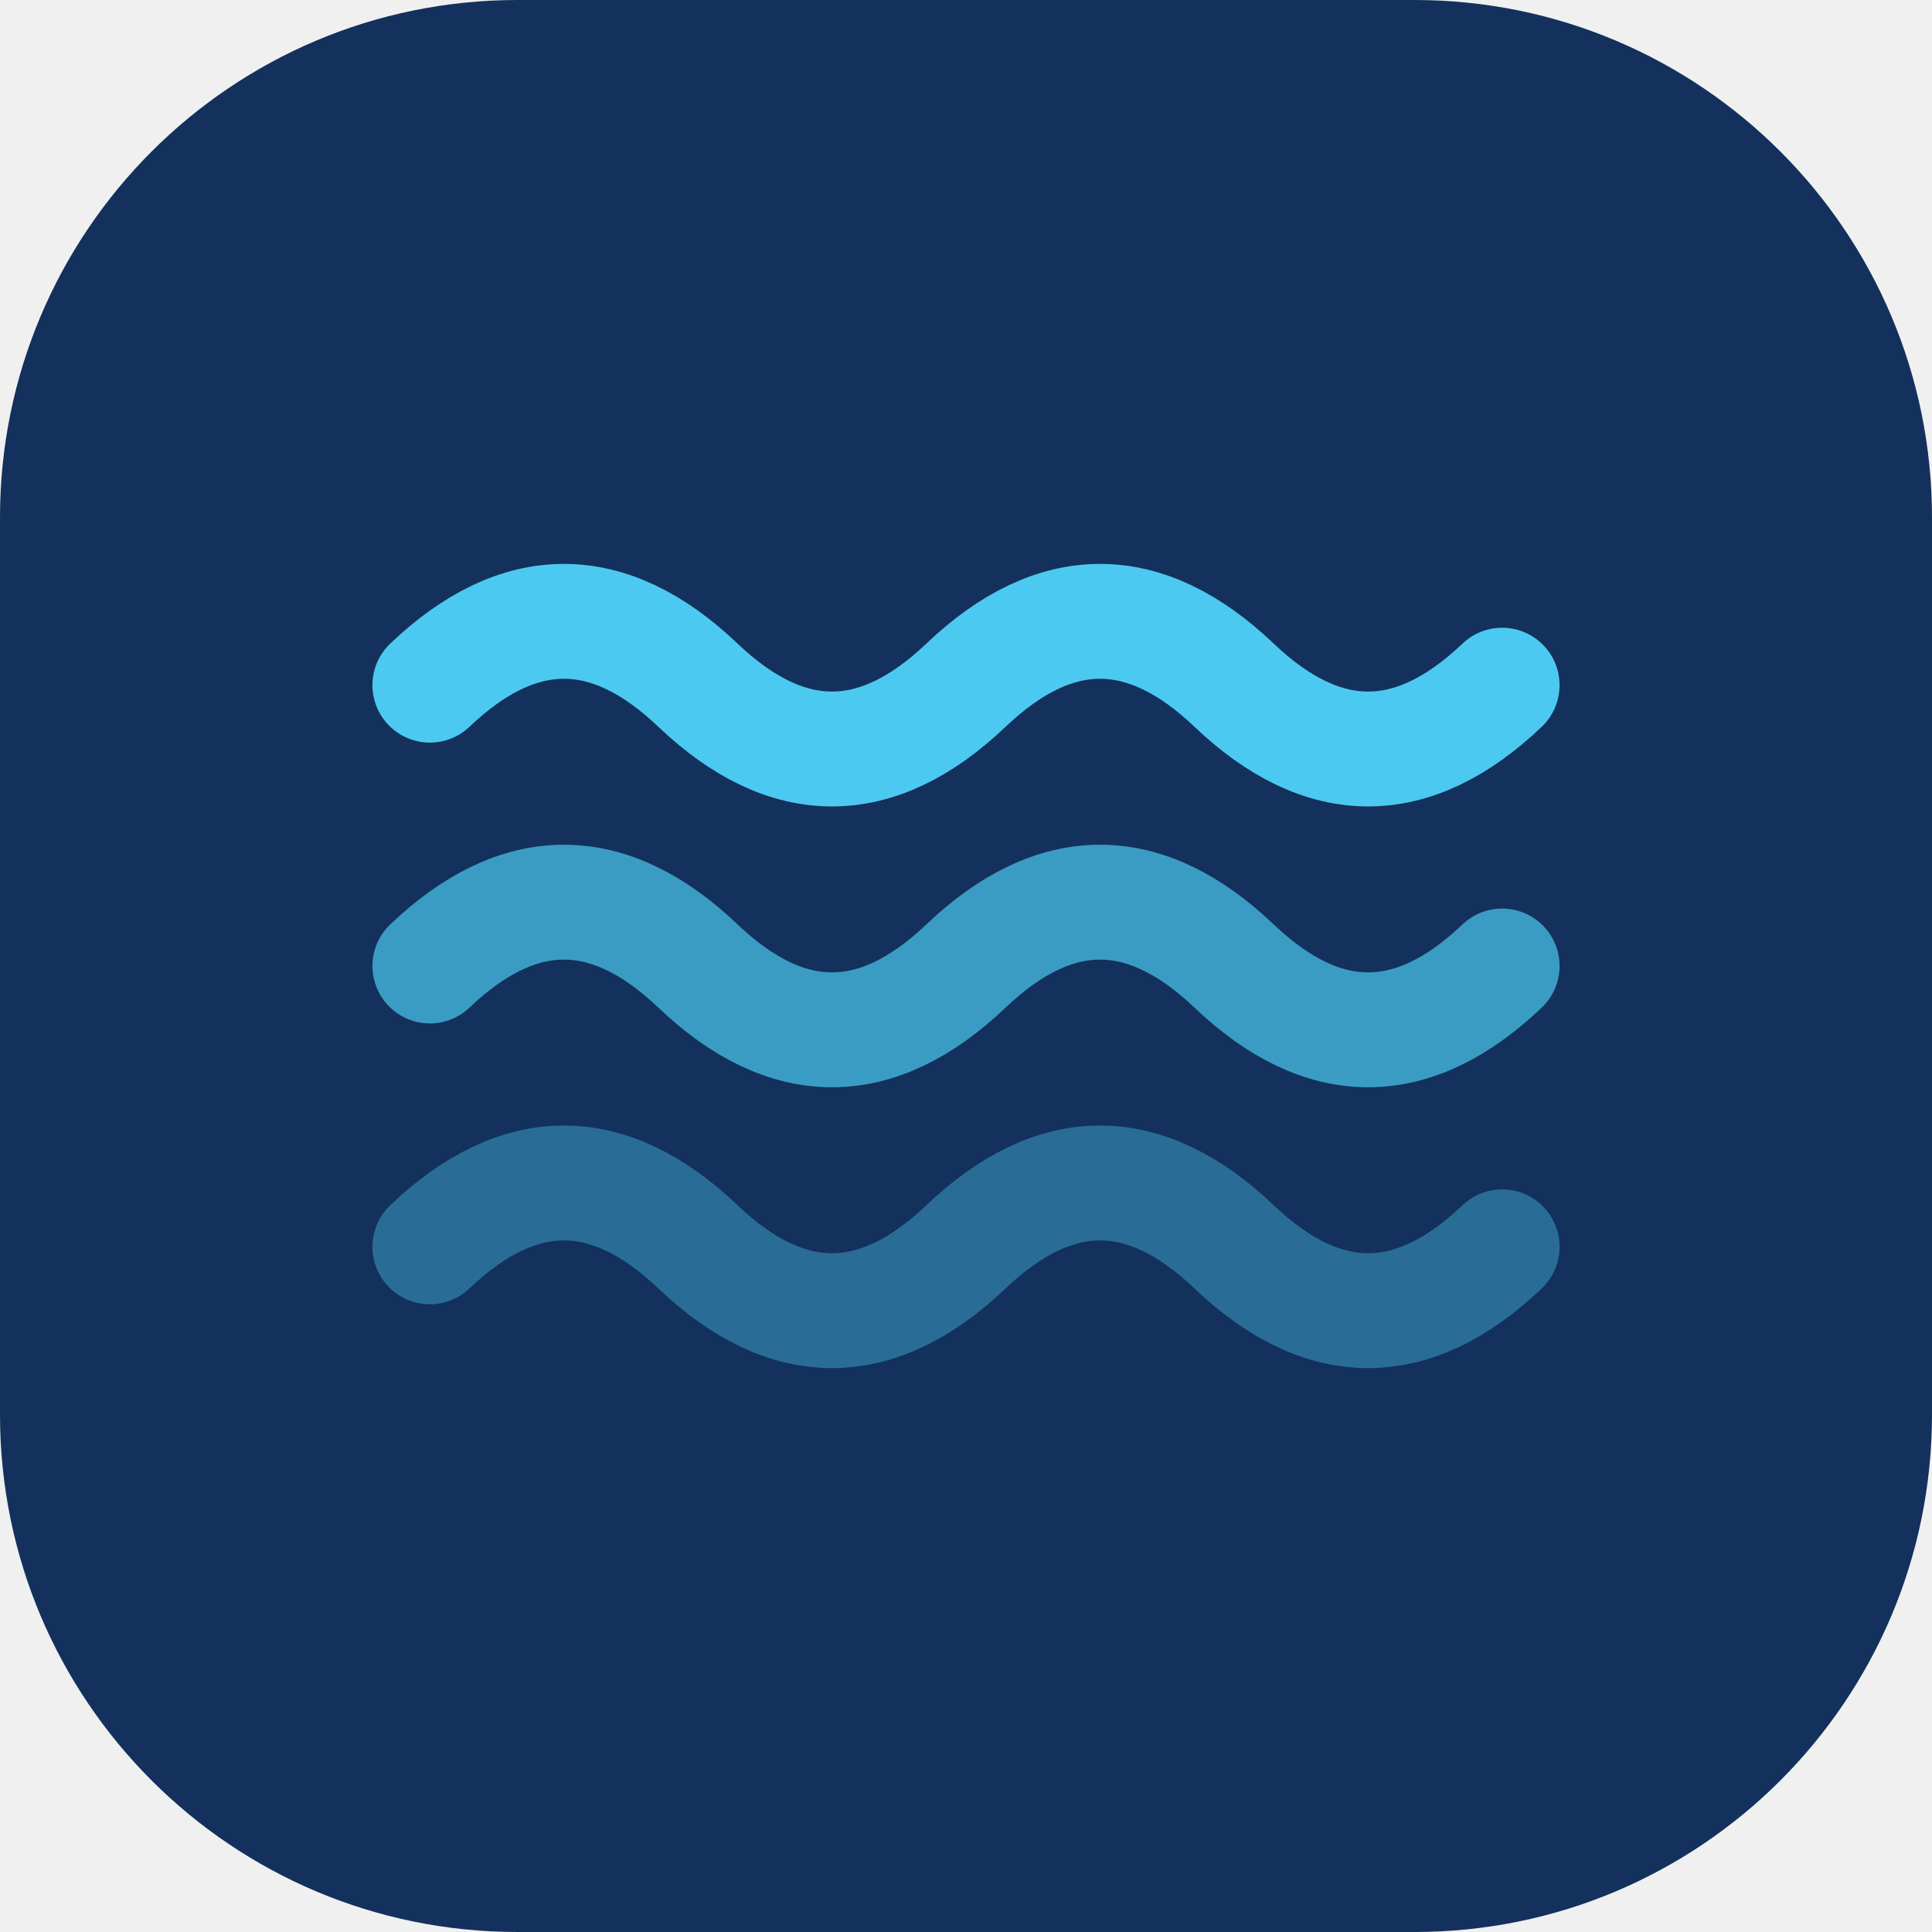
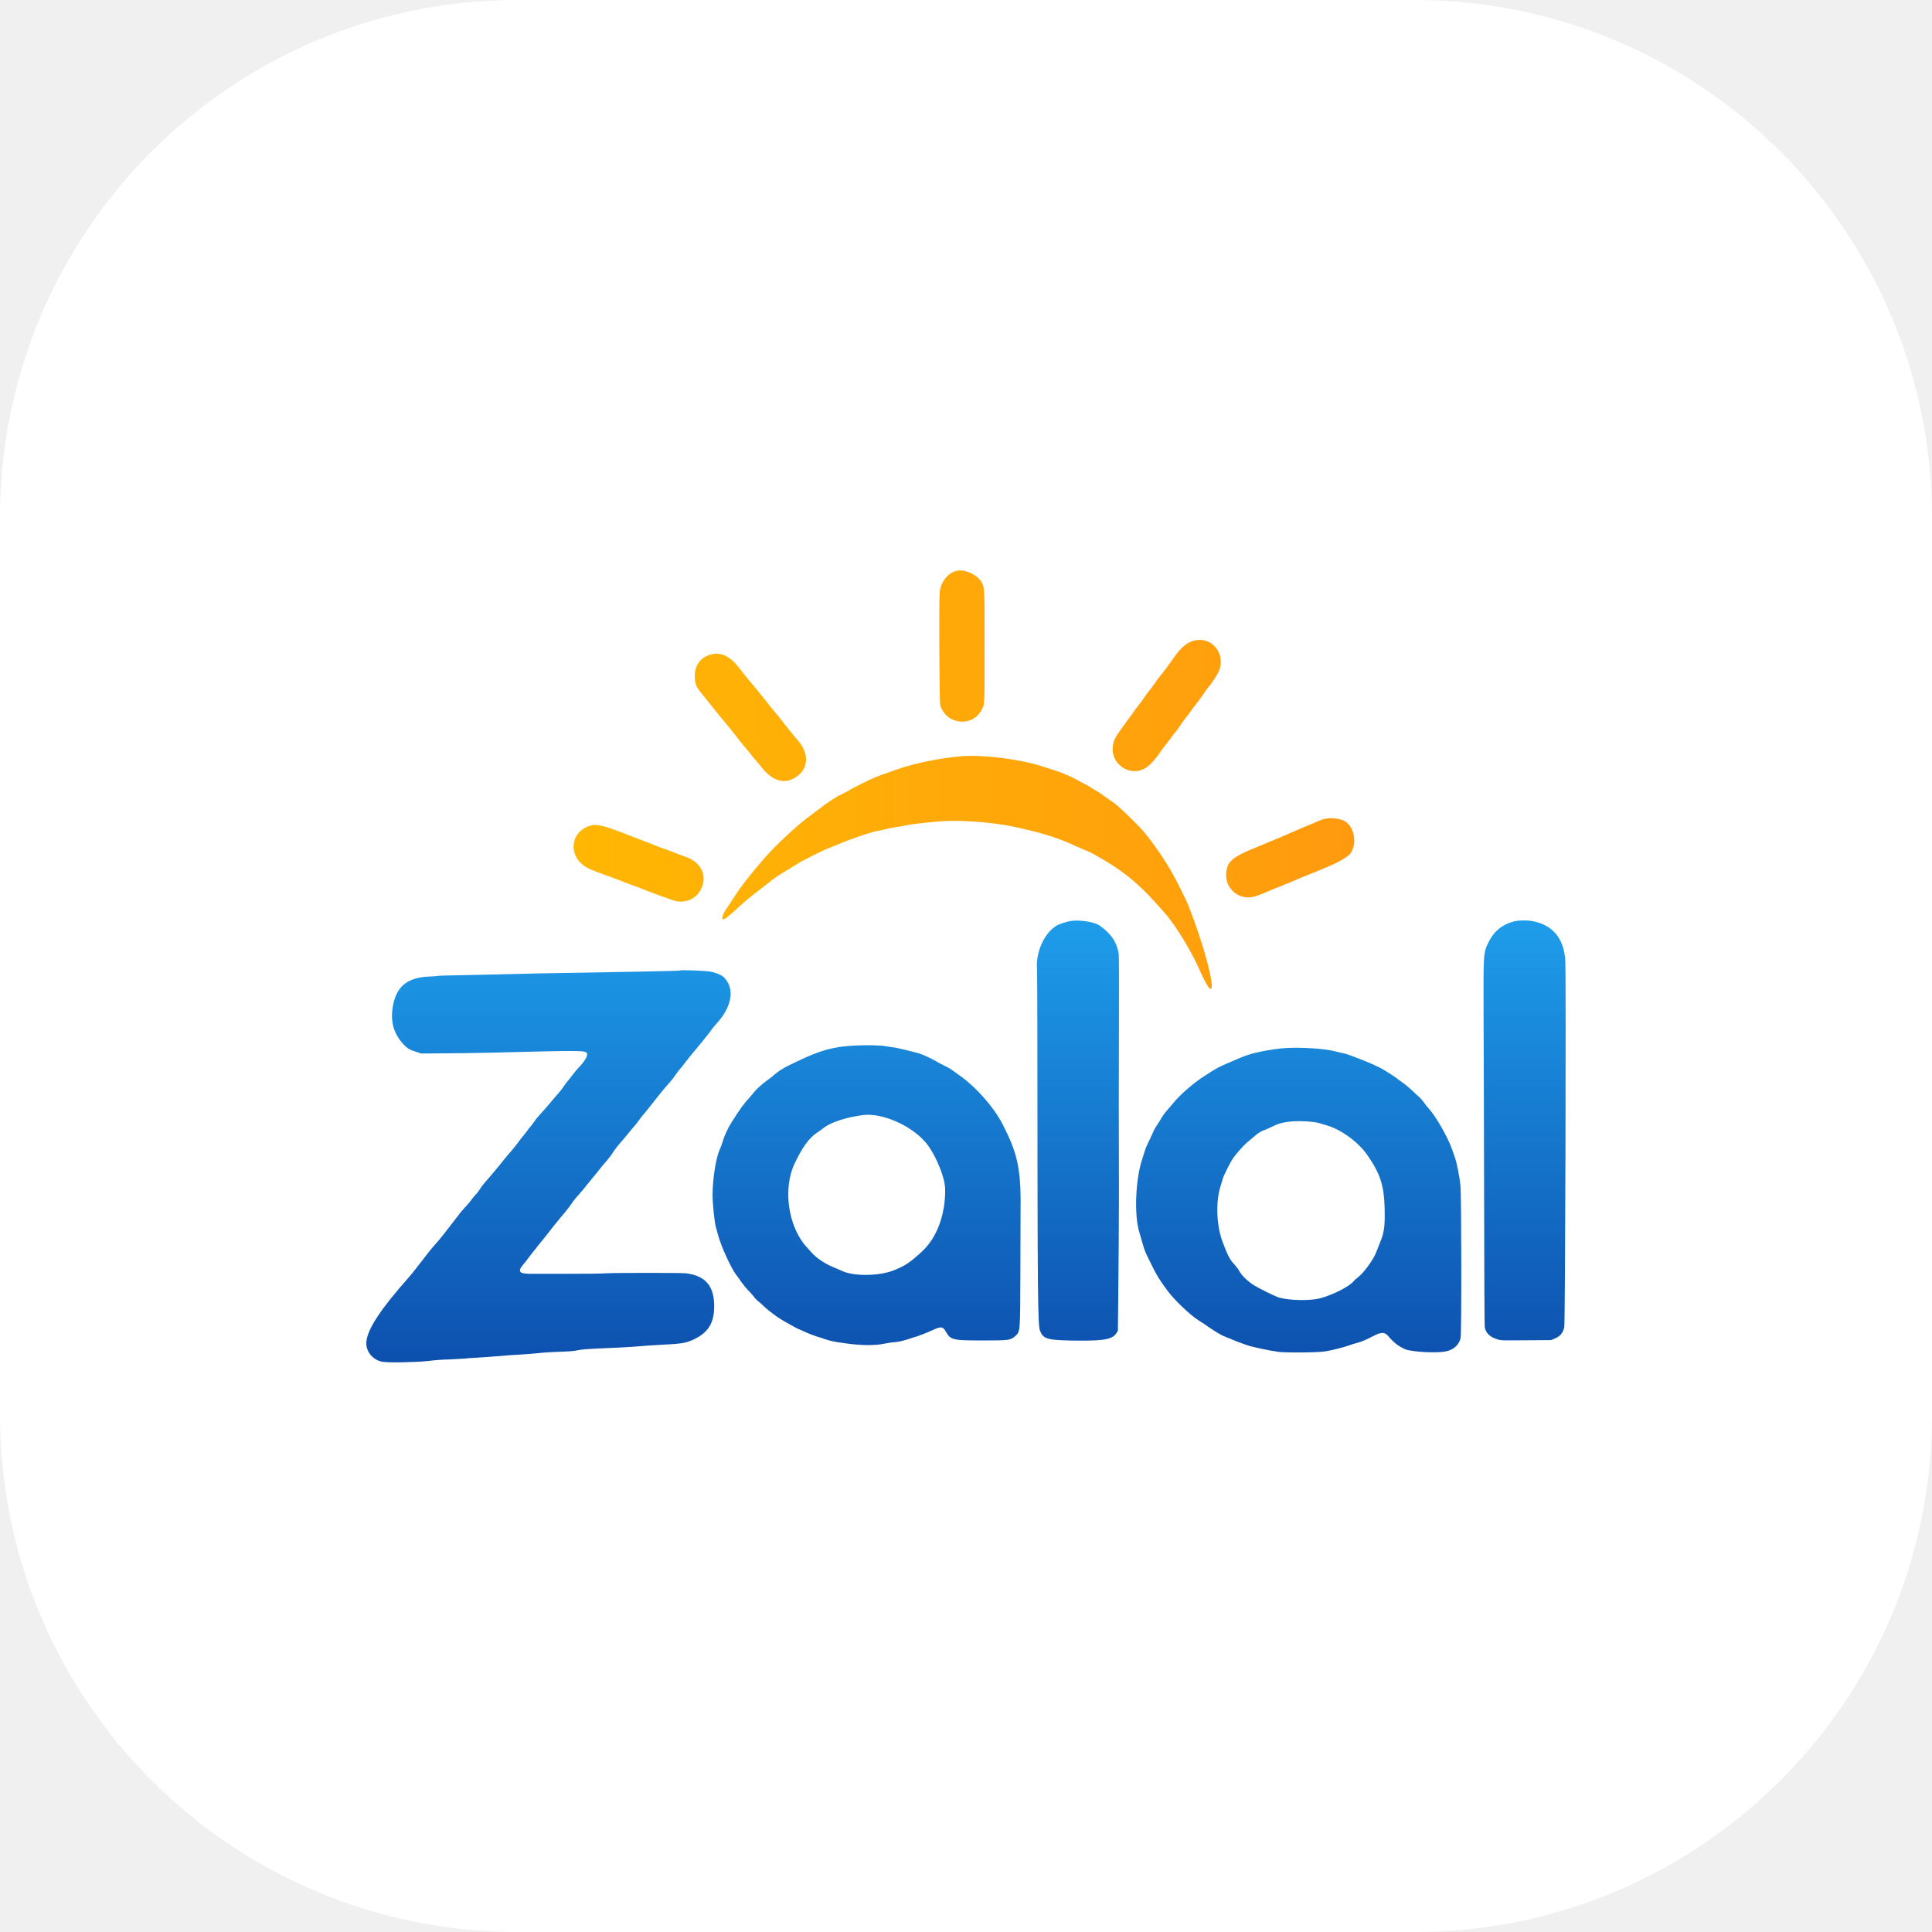
<svg xmlns="http://www.w3.org/2000/svg" width="112" height="112" viewBox="0 0 112 112">
-   <rect width="112" height="112" rx="30" fill="#13315c" />
-   <svg x="19" y="26.4" width="74" height="59.2" viewBox="0 0 100 80" fill="none" stroke-linecap="round" stroke-width="9">
-     <path d="M8 18 q10.5 -10 21 0 t21 0 t21 0 t21 0" stroke="#4CC9F0" />
-     <path d="M8 40 q10.5 -10 21 0 t21 0 t21 0 t21 0" stroke="#4CC9F0" stroke-opacity="0.7" />
-     <path d="M8 62 q10.5 -10 21 0 t21 0 t21 0 t21 0" stroke="#4CC9F0" stroke-opacity="0.4" />
+   <rect width="112" height="112" rx="30" fill="#ffffff" />
+   <svg x="20.16" y="32.005" width="71.68" height="47.99" viewBox="0 0 705 472">
+     <defs>
+       <linearGradient id="zalal-sun" x1="129" y1="0" x2="574" y2="0" gradientUnits="userSpaceOnUse">
+         <stop offset="0" stop-color="#FFB703" />
+         <stop offset="1" stop-color="#FF9A0E" />
+       </linearGradient>
+       <linearGradient id="zalal-word" x1="0" y1="210" x2="0" y2="462" gradientUnits="userSpaceOnUse">
+         <stop offset="0" stop-color="#1E9DEA" />
+         <stop offset="1" stop-color="#0D50AE" />
+       </linearGradient>
+     </defs>
+     <path fill="url(#zalal-sun)" d="M347.1 10.7C342.1 11.9 338 17.2 337.5 22.9C337 28.5 337.3 85.6 337.8 87.3C341.1 98.4 356 100.1 361.4 90C363.2 86.5 363.1 88.5 363.1 54.3C363.1 20.7 363.1 20.7 361.6 17.6C359.4 13.1 352 9.6 347.1 10.7M482.8 50.4C478.9 51.3 475.4 54.1 471.8 59.1C467.7 64.9 466.2 66.9 463.9 69.8C462.5 71.5 460.8 73.7 460.1 74.8C459.5 75.8 458.1 77.6 457.1 78.9C456.1 80.1 454.7 82 454 83.1C453.3 84.2 452 86 451.1 87C450.3 88 448.5 90.4 447.2 92.3C445.9 94.1 444.1 96.6 443.2 97.8C437.9 105 437 106.6 436.4 109.6C434 120.9 446.8 129.3 455.9 122.4C457.9 120.9 461.5 116.9 463 114.4C463.6 113.5 464.8 111.8 465.7 110.7C466.6 109.5 468.1 107.6 469.1 106.3C470 104.9 471.4 103.2 472.1 102.4C472.8 101.6 473.9 100 474.6 98.9C475.3 97.8 476.5 96.2 477.1 95.4C477.8 94.6 479.2 92.7 480.2 91.3C481.2 89.8 482.9 87.7 483.8 86.5C484.8 85.3 486.4 83.1 487.4 81.6C488.4 80.1 489.8 78.2 490.4 77.4C492.6 75 496 69.6 496.8 67.6C500.6 57.9 492.7 48.1 482.8 50.4M207 58.4C200.4 60.2 197.1 65.6 198 73C198.3 76.1 198.9 77.1 202.3 81.3C203.8 83.1 206.3 86.3 207.9 88.3C209.5 90.3 211.6 92.9 212.6 94.1C213.6 95.2 215.1 97.1 216.1 98.3C217 99.4 218.5 101.3 219.5 102.5C220.4 103.7 222.3 106 223.5 107.6C224.8 109.2 226.6 111.5 227.6 112.6C228.6 113.7 230 115.4 230.6 116.3C231.3 117.1 232.5 118.7 233.4 119.6C234.2 120.6 235.6 122.3 236.5 123.4C243 131.3 250.3 132.7 256.9 127.3C263 122.3 262.7 113.9 256.3 107C255.4 106 253.3 103.4 251.6 101.3C247.1 95.5 245.3 93.3 241.3 88.5C239.4 86.1 236.9 82.9 235.7 81.5C234.6 80 231.6 76.4 229.1 73.5C226.7 70.5 223.8 67 222.8 65.6C218 59.4 212.5 56.8 207 58.4M350 116.4C337.8 117.4 323.2 120.4 313.5 123.8C304.8 126.8 302.8 127.6 300.3 128.6C297.4 129.8 287.3 134.8 286.1 135.7C285.7 136 284 136.9 282.3 137.7C278 139.8 273.9 142.5 269.5 145.9C267.5 147.4 264.9 149.4 263.8 150.2C257.3 154.7 243.9 167.2 237.5 174.6C229.4 183.9 224.3 190.5 220.7 196.1C219.1 198.6 217.1 201.6 216.3 202.8C214.1 205.8 212.9 209 213.9 209.4C214.7 209.7 217.6 207.4 224.1 201.3C225.7 199.8 228.9 197.1 231.2 195.3C233.5 193.6 237.3 190.6 239.6 188.8C243.7 185.5 244.7 184.9 251.4 180.8C253.3 179.6 255.5 178.3 256.3 177.8C258.6 176.2 271.4 169.8 274.9 168.5C276.8 167.8 278.9 166.9 279.7 166.6C285.7 163.9 299 159.4 302.5 158.9C303.1 158.8 305 158.4 306.6 158C308.3 157.6 310.8 157.1 312.1 156.9C313.5 156.7 316.3 156.2 318.3 155.8C321.5 155.1 327.9 154.4 337.9 153.5C348.2 152.6 367.4 154 378.8 156.4C394.4 159.7 402.9 162.3 411.9 166.2C413.8 167.1 417.1 168.5 419.2 169.4C421.3 170.3 423.9 171.4 424.9 172C439.9 180.2 449.3 187.5 459.4 198.6C461.5 201 464.2 203.9 465.4 205.3C471.7 212.2 481.8 228.7 486.4 239.9C487.5 242.4 490 247.1 490.8 248.1C496.3 254.7 488.7 224.7 478.7 200.1C478 198.4 472.6 187.5 470.7 184.1C466.6 176.6 459.2 165.7 453.9 159.5C450.4 155.3 439.4 144.7 436.4 142.7C435.2 141.9 433 140.3 431.7 139.4C430.4 138.4 428.6 137.2 427.8 136.7C427 136.3 425.6 135.4 424.6 134.8C423 133.7 421.6 133 414.3 129.1C411.3 127.5 406 125.3 402.3 124.2C400.7 123.7 397.6 122.7 395.4 122C382.8 118 361.9 115.4 350 116.4M556.6 152.2C555.6 152.5 553.9 153.1 552.8 153.6C551.8 154.1 549.6 155 548.1 155.6C543.5 157.5 537.8 159.9 534.1 161.6C532.2 162.5 529.6 163.5 528.4 164C527.2 164.5 524.9 165.4 523.4 166.1C521.9 166.7 519.4 167.8 517.9 168.4C507.7 172.4 503.1 175.3 501.8 178.8C497.7 189.6 506.8 199.6 517.7 196.2C518.5 196 520.9 195 522.9 194.2C525 193.3 527.8 192.2 529.1 191.6C531.4 190.8 533.5 189.9 540.6 186.9C543.8 185.5 547.5 184 551.4 182.5C552.9 181.9 555.5 180.8 557.1 180.1C558.8 179.4 561 178.4 562.2 177.9C565.1 176.7 570 173.7 571.1 172.5C575.8 167.3 574.3 156.8 568.4 153.4C565.7 151.8 560.3 151.3 556.6 152.2M137.9 156.1C126.6 159.8 125.5 173.4 135.9 179.6C138.1 180.9 139.3 181.4 147.3 184.3C150.2 185.3 154.8 187 157.4 188.1C160 189.1 162.7 190.1 163.5 190.4C164.3 190.6 167.7 191.9 171.1 193.3C176.6 195.4 182.6 197.6 186 198.7C192.1 200.6 198.6 197.9 201.4 192.2C205.3 184.5 201.4 176.6 192.3 173.6C190.7 173.1 188.4 172.2 187.1 171.7C185.9 171.2 182.9 170 180.5 169.2C178.1 168.4 175.8 167.5 175.3 167.3C174.8 167 173.2 166.4 171.9 165.9C170.5 165.4 165.6 163.5 160.9 161.7C146 155.8 141.9 154.8 137.9 156.1" />
+     <path fill="url(#zalal-word)" fill-rule="evenodd" d="M412.4 210.3C410.2 210.6 405.8 212 404.1 213C397 217.4 392.2 228.1 393 237.9C393.1 239.8 393.2 258.6 393.2 283.8C393.3 427.2 393.4 441.2 394.8 444.2C396.8 448.9 399 449.4 416.6 449.6C431.5 449.7 436.3 448.8 438.4 445.1L439.1 444 439.2 435.4C439.5 407.9 439.7 381.6 439.7 367.4C439.6 322.4 439.6 303.5 439.7 268.6C439.8 247.7 439.7 230.1 439.6 229.4C438.7 222.8 435.4 217.7 428.9 213.1C426 210.9 417.9 209.6 412.4 210.3M665.1 210.5C658.3 212.3 653.6 216.1 650.5 222.3C647.5 228.4 647.5 228.3 647.6 262.5C647.7 275.9 647.8 321.4 647.9 363.6C648 415.1 648.1 440.9 648.3 441.9C648.9 445.4 651.2 447.6 655.9 449C657.6 449.5 657.9 449.5 671.9 449.4L686.1 449.3 688 448.5C691.2 447.2 692.7 445.5 693.6 442.1C694.2 440.1 694.7 241.4 694.2 232.9C693.4 220 686.7 212.2 674.8 210.3C672.1 209.8 667.2 210 665.1 210.5M189.2 238.6C189 238.8 160.1 239.4 121.8 240C112.6 240.1 101.9 240.4 98 240.5C94.1 240.6 82.1 240.9 71.5 241.1C60.8 241.3 51.9 241.5 51.8 241.6C51.6 241.7 49.3 241.9 46.7 242C33.9 242.5 27.7 247.6 25.7 259C24.2 267.8 26.2 274.7 31.9 280.8C34.3 283.2 35.1 283.7 38.9 284.9L41.9 285.9 54.3 285.8C61.1 285.8 73.8 285.6 82.5 285.4C132.6 284.1 134.6 284.2 136.1 285.4C137.3 286.5 135.7 289.7 131.6 294C130.6 295 129.2 296.7 128.4 297.8C127.6 298.9 126.4 300.4 125.8 301.1C125.1 301.9 123.9 303.5 123.1 304.7C122.3 305.9 121.1 307.5 120.4 308.2C119.7 309 118.6 310.3 117.9 311.1C116.2 313.2 111.2 319 109.2 321.1C108.3 322.1 107.2 323.4 106.8 324.1C106.3 324.8 105.4 326 104.8 326.8C104.1 327.5 103 329 102.3 330C101.5 331 100.5 332.3 100 332.9C99.5 333.5 97.9 335.5 96.6 337.3C95.2 339.1 93.4 341.4 92.5 342.3C91.7 343.2 90.1 345.1 89 346.5C86.7 349.5 80.2 357.2 78.1 359.5C77.3 360.4 76.1 362 75.5 363C74.9 364 73.7 365.6 72.7 366.6C71.8 367.6 70.7 368.9 70.3 369.6C69.8 370.3 68.5 371.8 67.4 373C66.3 374.2 64.4 376.3 63.4 377.7C57.3 385.7 53.4 390.6 52 392.3C51.3 393 50 394.6 49 395.7C47.1 397.8 46.6 398.6 39.9 407.2C38.1 409.6 35.7 412.5 34.8 413.5C19.4 430.9 11.9 442 10.7 449.4C9.8 455 13.6 460.3 19.4 461.6C22.4 462.3 38.5 462 45.9 461.2C49.7 460.7 53.9 460.4 58.5 460.3C62.3 460.1 66.2 459.9 67.3 459.8C68.3 459.6 71.3 459.4 74 459.3C78.6 459 81.8 458.8 92.6 457.9C95.1 457.7 98.6 457.5 100.5 457.4C102.4 457.3 105.7 457 108 456.8C110.3 456.5 115.6 456.1 119.8 456C127.5 455.7 129 455.6 132.1 454.9C133.2 454.7 136.4 454.4 140.4 454.2C153.2 453.7 161.9 453.2 165.1 452.9C166.9 452.7 172.8 452.3 178.3 452C189.9 451.4 192.2 451.1 196.2 449.4C205.7 445.3 209.3 439.3 208.9 428.5C208.5 418 203.5 412.5 192.8 411.2C189.9 410.9 153.3 410.9 147.4 411.2C145.3 411.4 136.1 411.5 127 411.5C117.9 411.5 108.1 411.5 105.4 411.5C97.5 411.6 96.5 410.4 100.3 405.9C101.1 405.1 102.2 403.6 102.9 402.6C103.6 401.6 104.8 400.1 105.6 399.1C106.4 398.2 107.5 396.7 108.2 395.8C108.8 395 111 392.4 112.9 390C114.8 387.6 116.9 384.9 117.6 384C118.3 383.1 119.7 381.4 120.7 380.2C124.1 376.2 125.8 374.1 127.4 371.8C128.2 370.4 130.2 368 131.7 366.4C133.2 364.7 135.4 362.1 136.6 360.5C137.9 358.9 139.5 357 140.2 356.1C140.9 355.3 142.3 353.6 143.3 352.3C144.3 350.9 145.7 349.3 146.4 348.5C148 346.8 150.6 343.4 152 341.1C152.7 340.2 153.7 338.8 154.4 338C155.1 337.2 156.7 335.3 158 333.8C159.3 332.2 161.4 329.7 162.6 328.2C163.9 326.8 165.4 324.9 166 324C166.6 323.1 167.8 321.6 168.7 320.5C169.6 319.5 170.8 318.1 171.2 317.5C171.7 316.9 172.9 315.4 173.9 314.1C174.9 312.9 176.8 310.5 178.1 308.8C179.5 307 181.7 304.4 183 303C184.4 301.5 186.1 299.3 186.8 298.2C187.6 297.1 188.7 295.5 189.4 294.8C190.1 294 191.5 292.3 192.4 291C194 288.9 195.3 287.3 201.3 280.1C204 276.8 206.9 273.2 207.7 271.9C208.2 271.2 209.3 269.9 210.1 269C218.8 259.7 220.8 249.5 215 243C213.8 241.5 211 240.2 207.4 239.3C204.7 238.7 189.7 238.1 189.2 238.6M288.3 281.4C276.6 282.1 269.6 284 256.4 290.3C248.5 294 246.3 295.3 242 299C241.2 299.6 239.9 300.7 239 301.3C236.4 303.1 232.8 306.4 231.5 308.1C230.9 308.9 229.7 310.3 228.9 311.2C225.6 314.8 223.6 317.6 218.9 325C216.6 328.7 214.7 332.8 213.6 336.6C213.4 337.4 212.7 339.2 212.1 340.6C209.9 345.4 208 357.6 208 366.6C208 371.6 209.1 382.2 209.9 384.9C210.2 386 210.8 388.1 211.2 389.6C212.8 395.8 218.6 408.3 221.4 412C222 412.8 223.1 414.2 223.8 415.3C225.4 417.6 227.6 420.3 229 421.6C229.6 422.2 230.7 423.5 231.5 424.5C232.3 425.6 233.7 427 234.6 427.6C235.4 428.3 237 429.7 238.1 430.8C240.3 432.8 245.2 436.5 248.4 438.3C253.7 441.3 256.2 442.7 257 443C257.5 443.2 259.4 444 261.3 444.9C263.1 445.7 265.7 446.7 267 447.1C268.3 447.5 270.6 448.2 272.2 448.8C275.2 449.8 276.9 450.2 283.5 451.1C292.4 452.4 300.8 452.5 306.1 451.3C308.2 450.9 310.1 450.6 313.3 450.3C315 450.1 316.8 449.6 319.5 448.8C321.5 448.1 323.3 447.5 323.5 447.5C324.1 447.5 330.7 444.9 333.5 443.6C338.2 441.4 339.3 441.5 340.9 444.3C343.8 449.3 344.5 449.5 362.4 449.5C377.3 449.5 377.9 449.4 380.7 446.9C383.4 444.4 383.4 444.7 383.5 412.3C383.5 398.6 383.6 383 383.6 377.8C384 352.2 382.3 343.6 373.3 326.1C368.4 316.6 358.3 305 348.7 298.3C347.8 297.7 346 296.4 344.7 295.4C343.4 294.5 341.3 293.3 340.1 292.8C338.9 292.2 336.9 291.2 335.6 290.4C332.8 288.7 327.9 286.5 325.6 285.8C322.1 284.8 313.8 282.8 311.9 282.5C310.8 282.4 308.6 282 307.1 281.8C303.5 281.1 295.4 281 288.3 281.4M534.5 282.8C531.1 283 526.9 283.6 521.1 284.7C514.2 286.2 512.2 286.8 502.9 290.9C496.3 293.7 495.6 294.1 488.8 298.5C482.8 302.2 474.5 309.4 470.9 313.9C470.2 314.7 468.9 316.3 468 317.3C466 319.5 464.6 321.4 463.5 323.4C463 324.2 462 325.9 461.2 327C460.4 328.2 459.2 330.4 458.7 331.8C458.1 333.2 457 335.5 456.3 336.9C455.6 338.3 454.8 340.2 454.5 341.3C454.2 342.3 453.5 344.4 453 346C449.2 357.2 448.3 377.4 451.2 387.4C451.6 388.8 452.5 391.7 453.1 393.9C454.5 398.8 454.3 398.3 458 405.8C461 412 462.6 414.7 467.5 421.3C471.1 426.2 480.6 435.3 484.9 437.9C485.8 438.5 487.4 439.5 488.3 440.1C492.8 443.3 497.2 446 498.9 446.8C500 447.2 502.4 448.2 504.3 449C506.1 449.8 508.1 450.6 508.6 450.7C509.2 450.9 510.8 451.5 512.2 452C514.9 453.1 526 455.4 530.6 456C535.5 456.6 553.5 456.4 557.5 455.7C561.7 455 567.9 453.4 571.3 452.2C572.6 451.7 574.5 451.1 575.5 450.9C577.8 450.3 580.3 449.3 584.5 447.1C589.5 444.5 591.3 444.6 593.5 447.3C596.6 450.9 598.9 452.7 602.9 454.5C606.5 456.1 622 456.9 626.7 455.6C630.8 454.6 633.7 451.8 634.5 448.1C635.1 445.5 635 366.2 634.4 360.9C633.9 356 632.2 347.6 631.3 345.3C631 344.4 630.2 342.2 629.6 340.4C627.3 333.8 620.4 321.7 616.3 317.2C615.6 316.5 614.4 314.9 613.5 313.7C612.7 312.5 611.5 311.2 610.9 310.7C610.4 310.3 608.6 308.7 607.1 307.2C605.6 305.8 603.3 303.8 601.9 302.8C600.5 301.8 598.6 300.5 597.8 299.8C596.9 299.1 595.5 298.2 594.7 297.7C593.9 297.2 592.1 296.1 590.7 295.2C588 293.6 583.7 291.6 577 289C574.9 288.2 572.4 287.2 571.5 286.9C570.6 286.5 568.8 286 567.5 285.7C566.2 285.5 564.1 285 562.8 284.6C556.7 283.1 543.6 282.2 534.5 282.8M293.8 321C284.4 322.2 275.7 325 271.5 328.2C270.5 329 268.6 330.4 267.3 331.2C262.9 334.3 259.1 339.4 254.7 348.8C248 363 251.1 384.7 261.6 396.2C262.3 397 263.6 398.4 264.4 399.3C267.1 402.5 272.5 406.1 278 408.2C279.4 408.8 281 409.5 281.5 409.7C287.9 413 302.6 412.9 311.1 409.6C317.8 407 321.1 404.7 327.8 398.4C336 390.7 340.9 377.3 340.6 363C340.5 357 336 345.6 331 338.5C323.5 328 305.5 319.5 293.8 321M535.7 324.9C531.9 325.5 530.3 326 527.7 327.3C526.3 328 524.4 328.8 523.5 329.2C521 330.1 519.6 330.9 517.9 332.3C517.1 333 515.9 334 515.3 334.5C512.1 336.9 509.1 340 505.2 345C503.8 346.7 499.4 355.4 498.9 357.3C498.7 358.1 498.1 360.1 497.6 361.6C494.8 370.5 495.3 383.8 498.7 393C501.6 400.8 502.9 403.4 505.3 405.9C506.2 406.9 507.3 408.3 507.7 408.9C509.5 412.3 512.5 415.3 516.5 417.9C519.2 419.7 529.2 424.6 531.1 425.1C537.8 426.8 548.5 426.9 554.3 425.5C561.3 423.7 571.4 418.6 573.4 415.8C573.7 415.4 574.9 414.3 576 413.5C579.7 410.6 585.4 402.5 586.7 398.4C586.9 397.8 587.7 395.9 588.4 394.1C591 387.8 591.4 384.8 591.2 374.3C590.9 361.3 588.7 354.4 581.4 343.9C576.4 336.6 566.9 329.6 558.9 327.1C557.2 326.6 555 325.9 554 325.6C550.2 324.5 540.7 324.1 535.7 324.9" />
  </svg>
</svg>
